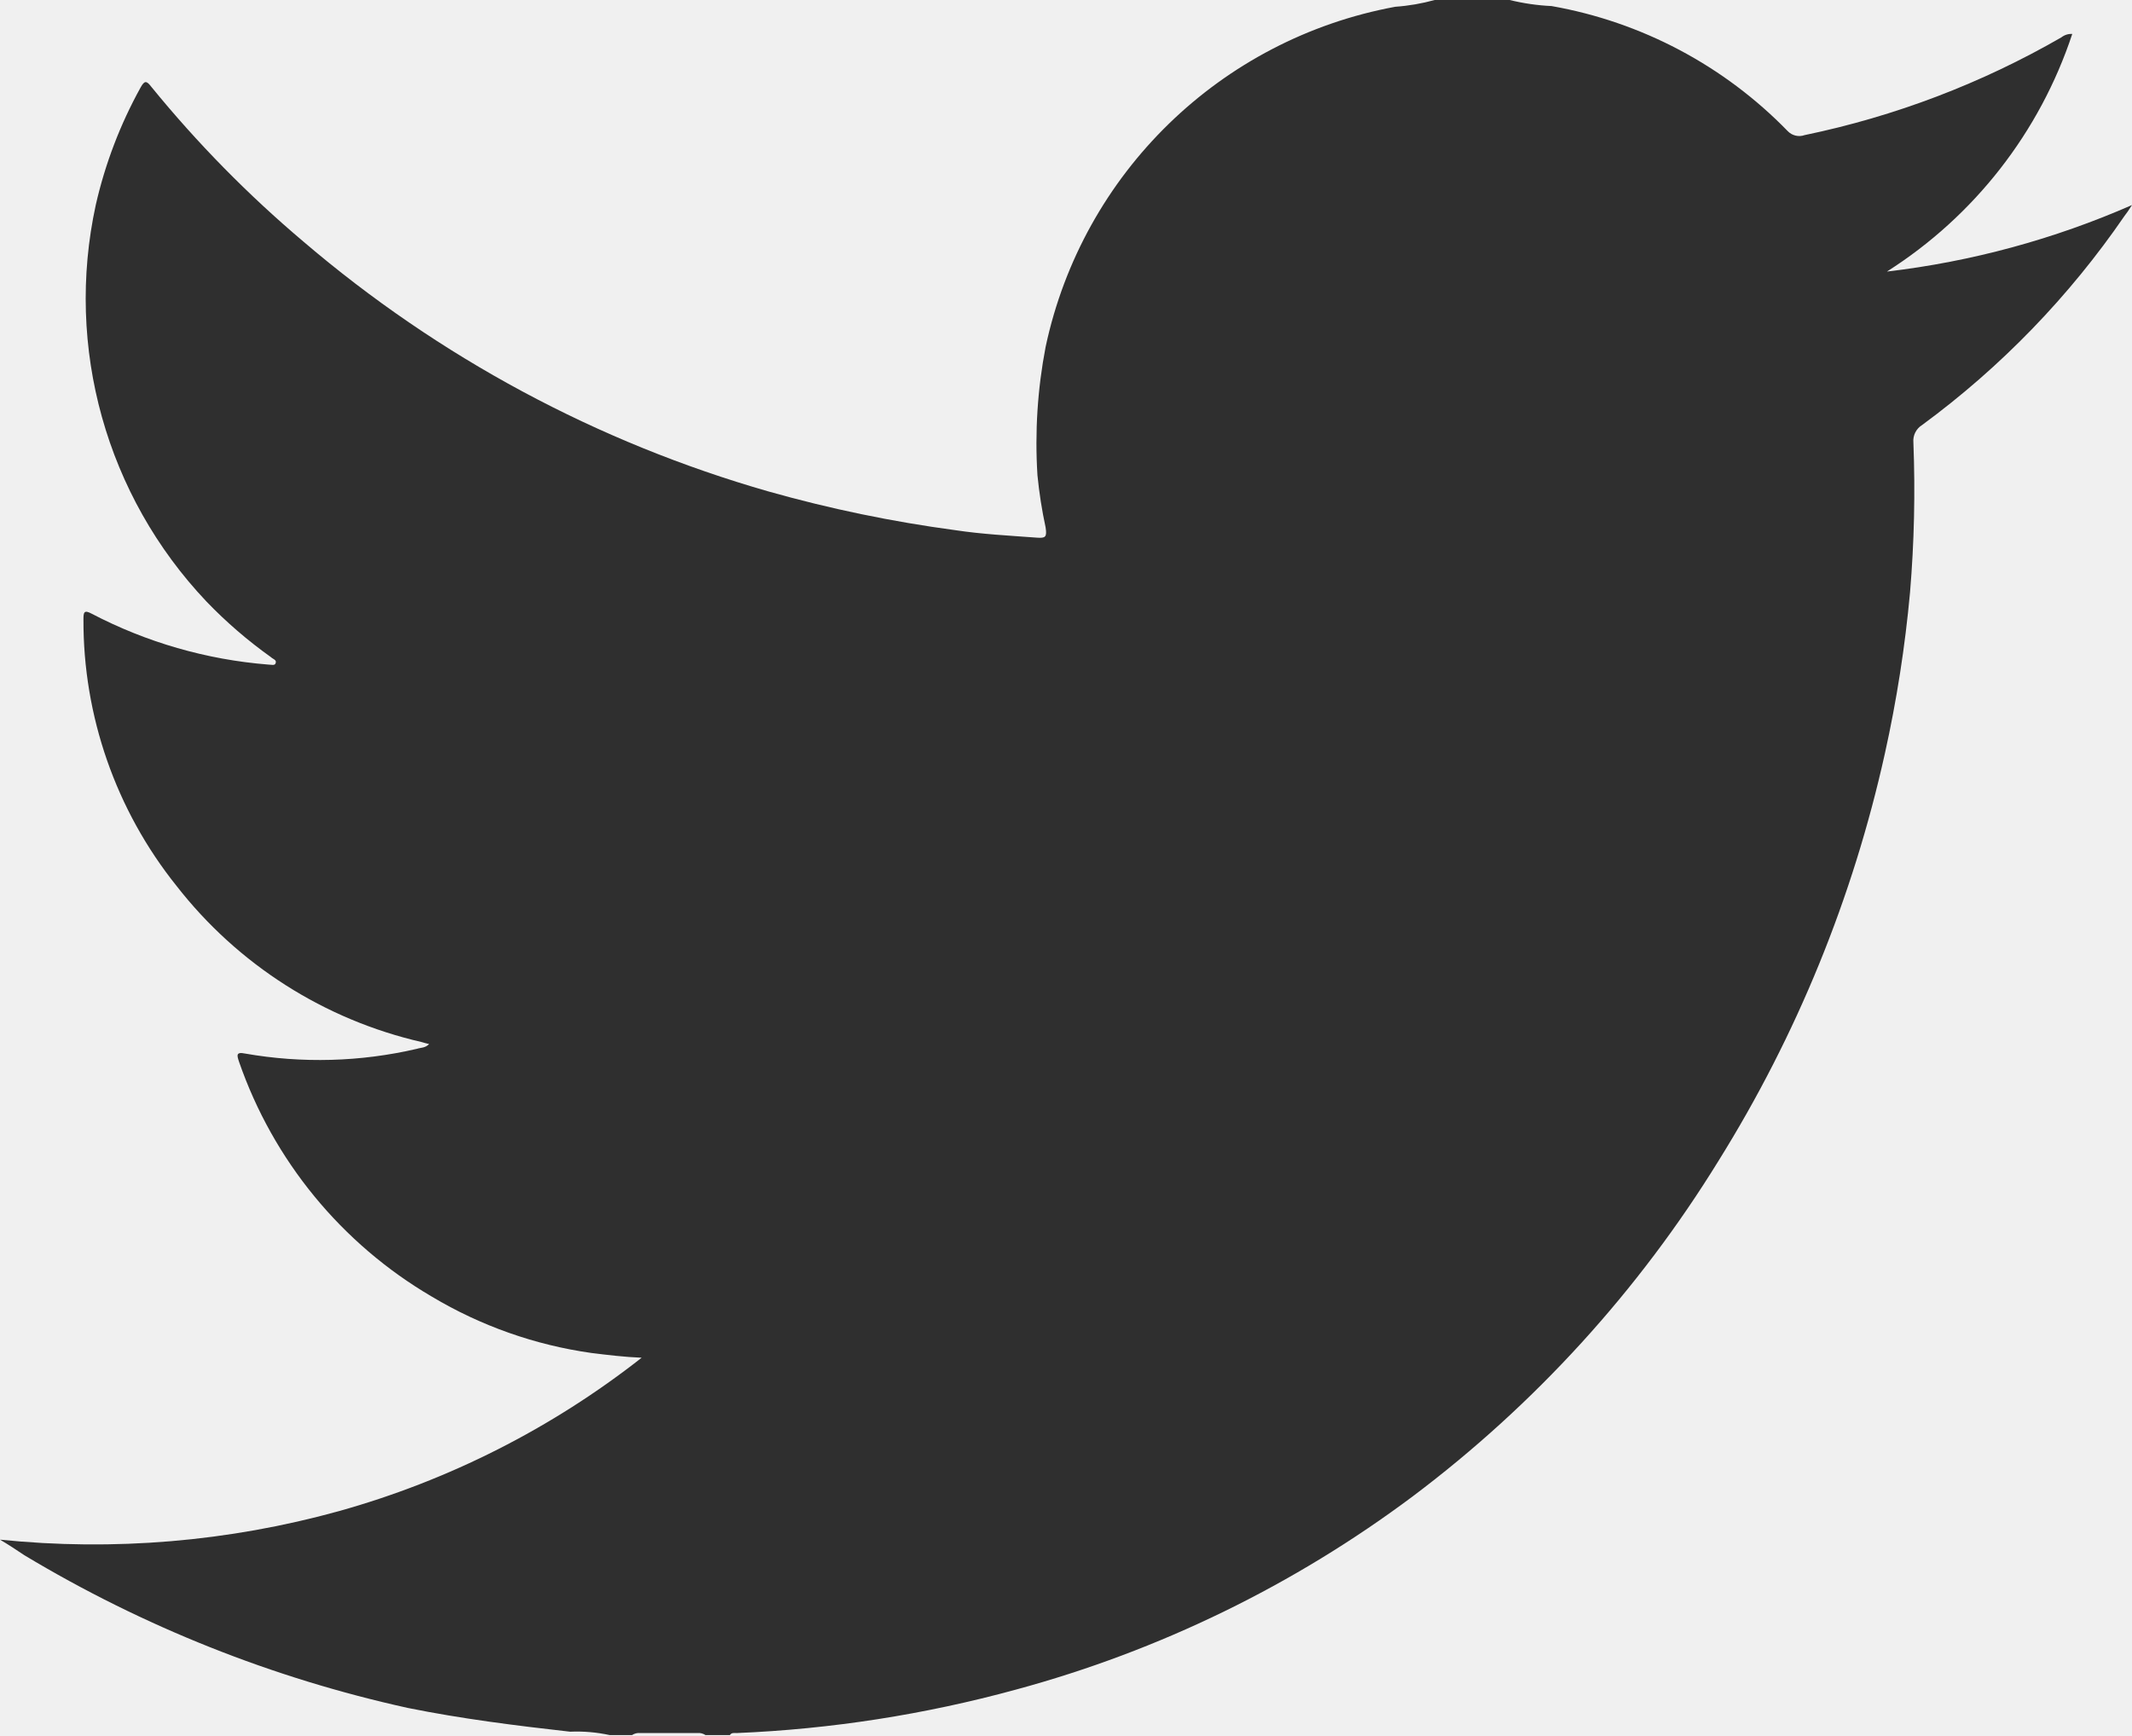
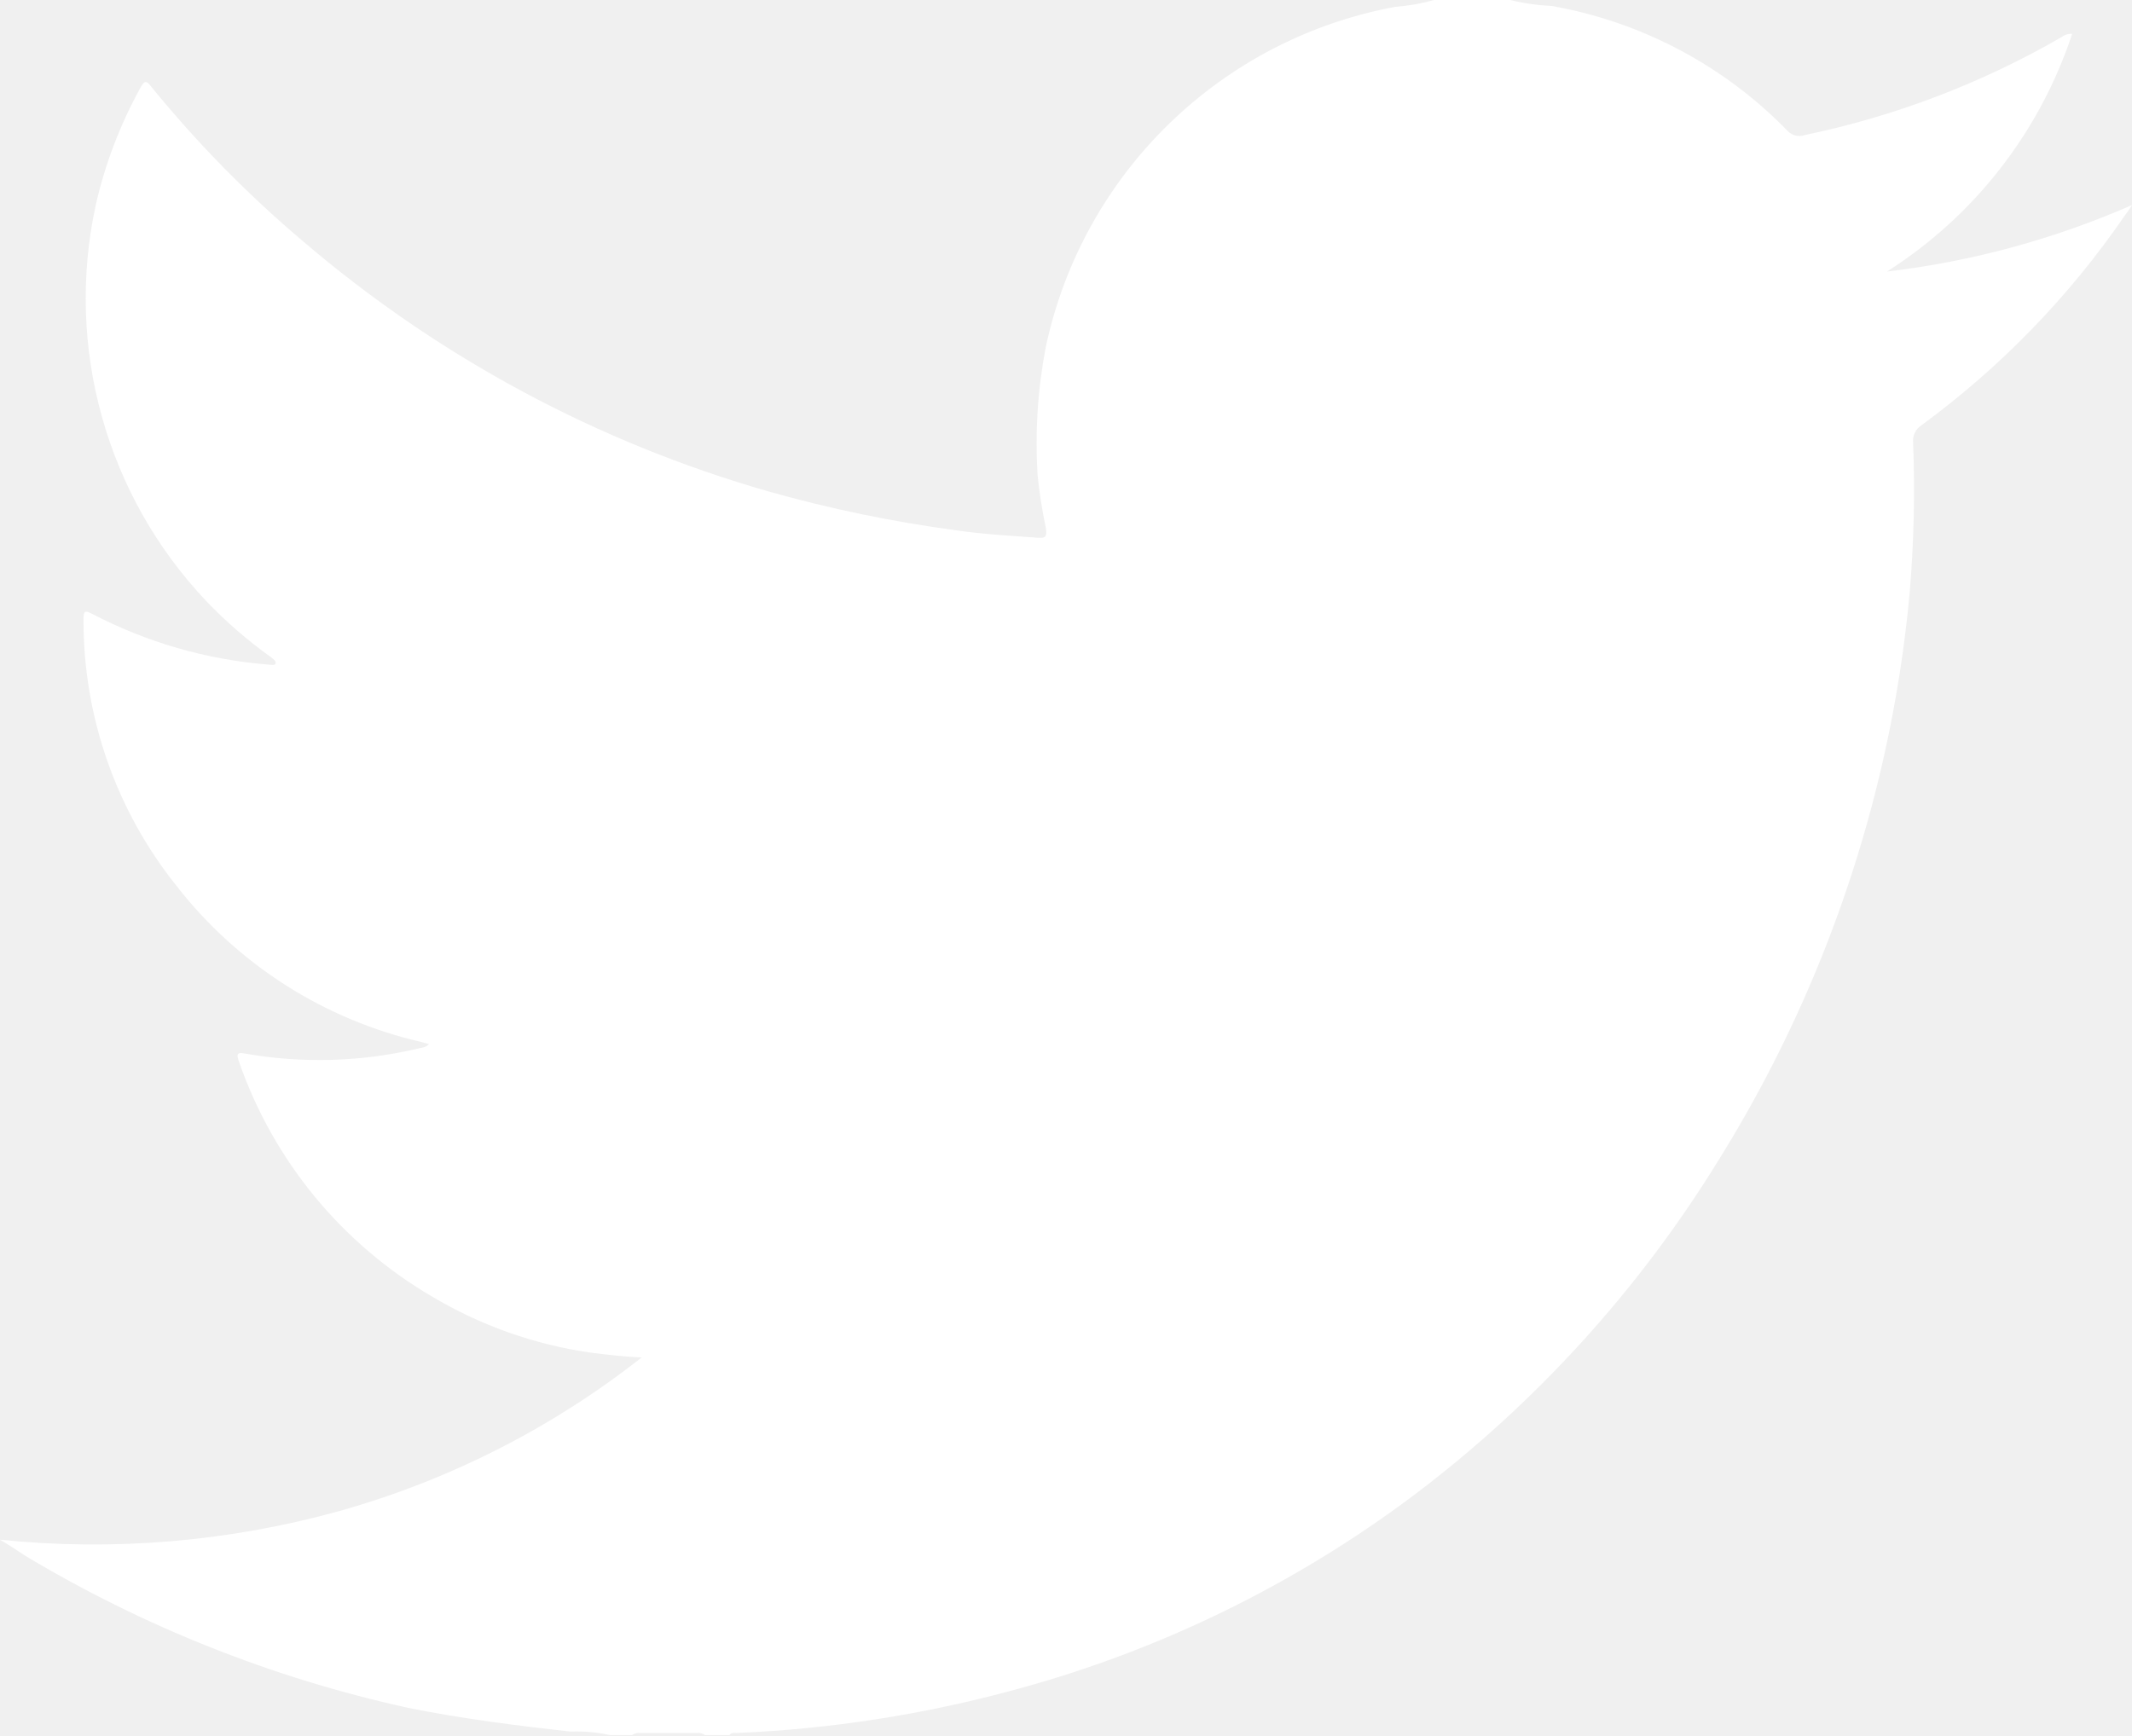
- <svg xmlns="http://www.w3.org/2000/svg" id="Group_285" data-name="Group 285" width="48.54" height="39.513" viewBox="0 0 48.54 39.513">
-   <g id="Group_64" data-name="Group 64">
-     <g id="Group_63" data-name="Group 63">
-       <g id="Group_62" data-name="Group 62">
-         <path id="Path_531" data-name="Path 531" d="M41.089,4.036A19.7,19.7,0,0,0,46.933,1.81a.363.363,0,0,1,.247-.077,10.208,10.208,0,0,1-4.22,5.411A19.583,19.583,0,0,0,48.54,5.629c-.077.124-.124.186-.17.247a19.815,19.815,0,0,1-4.607,4.761.422.422,0,0,0-.2.4,27.94,27.94,0,0,1-.077,3.416,29.131,29.131,0,0,1-.572,3.664,29.645,29.645,0,0,1-3.787,9.275,27.784,27.784,0,0,1-6.956,7.637,26.753,26.753,0,0,1-9.043,4.406,28.622,28.622,0,0,1-6.354.989c-.046,0-.124-.015-.155.046h-.557a.279.279,0,0,0-.186-.046h-1.3a.279.279,0,0,0-.186.046h-.51a3.52,3.52,0,0,0-.9-.077c-1.237-.139-2.473-.294-3.695-.541A29.1,29.1,0,0,1,.557,36.376c-.186-.124-.371-.247-.557-.356a20.926,20.926,0,0,0,7.714-.649,19.786,19.786,0,0,0,6.895-3.494c-.386-.015-.773-.062-1.144-.108a9.729,9.729,0,0,1-3.633-1.283,9.989,9.989,0,0,1-4.39-5.349c-.046-.139-.077-.232.139-.186a9.8,9.8,0,0,0,3.911-.108c.093-.031.186-.015.278-.108-.062-.015-.124-.031-.17-.046a9.872,9.872,0,0,1-5.581-3.556A9.653,9.653,0,0,1,1.9,15.058c0-.155.015-.216.186-.124a10.471,10.471,0,0,0,4.019,1.159c.062,0,.155.031.17-.031.031-.077-.062-.093-.108-.139A10.415,10.415,0,0,1,4.7,14.657,10.03,10.03,0,0,1,2.18,5.629,10.178,10.178,0,0,1,3.2,2.954c.093-.17.139-.155.247-.015A26.647,26.647,0,0,0,6.91,6.463,28.288,28.288,0,0,0,17.5,12.152a30.51,30.51,0,0,0,4.251.881c.618.093,1.237.124,1.855.17.2.015.232-.015.2-.232a10.565,10.565,0,0,1-.186-1.19,11.62,11.62,0,0,1,.186-2.922,9.994,9.994,0,0,1,7.961-7.745,4.539,4.539,0,0,0,.9-.155h1.7a4.942,4.942,0,0,0,.958.139A9.888,9.888,0,0,1,40.7,3.944a.364.364,0,0,0,.386.093" transform="translate(0 -0.96)" fill="#2f2f2f" />
+ <svg xmlns="http://www.w3.org/2000/svg" width="30.506" height="24.833" viewBox="0 0 30.506 24.833">
+   <g id="Group_14435" data-name="Group 14435" transform="translate(-868.217 -3208.973)">
+     <g id="Group_285" data-name="Group 285" transform="translate(868.217 3208.973)">
+       <g id="Group_64" data-name="Group 64">
+         <g id="Group_63" data-name="Group 63">
+           <g id="Group_62" data-name="Group 62">
+             <path id="Path_531" data-name="Path 531" d="M25.823,2.893a12.379,12.379,0,0,0,3.672-1.4.228.228,0,0,1,.155-.049A6.415,6.415,0,0,1,27,4.846a12.307,12.307,0,0,0,3.507-.952c-.049.078-.078.117-.107.155a12.453,12.453,0,0,1-2.9,2.992.265.265,0,0,0-.126.253,17.56,17.56,0,0,1-.049,2.147,18.308,18.308,0,0,1-.359,2.3,18.631,18.631,0,0,1-2.38,5.829,17.461,17.461,0,0,1-4.372,4.8,16.814,16.814,0,0,1-5.683,2.769,17.988,17.988,0,0,1-3.993.622c-.029,0-.078-.01-.1.029h-.35a.175.175,0,0,0-.117-.029H9.162a.175.175,0,0,0-.117.029H8.724a2.212,2.212,0,0,0-.563-.049c-.777-.087-1.554-.185-2.322-.34A18.289,18.289,0,0,1,.35,23.218c-.117-.078-.233-.155-.35-.223a13.151,13.151,0,0,0,4.848-.408,12.435,12.435,0,0,0,4.333-2.2c-.243-.01-.486-.039-.719-.068a6.114,6.114,0,0,1-2.283-.806A6.278,6.278,0,0,1,3.42,16.155c-.029-.087-.049-.146.087-.117a6.161,6.161,0,0,0,2.458-.068c.058-.019.117-.01.175-.068-.039-.01-.078-.019-.107-.029a6.2,6.2,0,0,1-3.507-2.235A6.067,6.067,0,0,1,1.195,9.82c0-.1.01-.136.117-.078a6.581,6.581,0,0,0,2.526.729c.039,0,.1.019.107-.019s-.039-.058-.068-.087a6.545,6.545,0,0,1-.923-.8A6.3,6.3,0,0,1,1.37,3.894a6.4,6.4,0,0,1,.641-1.681c.058-.107.087-.1.155-.01A16.747,16.747,0,0,0,4.343,4.419,17.778,17.778,0,0,0,11,7.994a19.174,19.174,0,0,0,2.672.554c.389.058.777.078,1.166.107.126.01.146-.01.126-.146a6.64,6.64,0,0,1-.117-.748,7.3,7.3,0,0,1,.117-1.836,6.281,6.281,0,0,1,5-4.867,2.853,2.853,0,0,0,.563-.1H21.6a3.106,3.106,0,0,0,.6.087A6.214,6.214,0,0,1,25.58,2.835a.229.229,0,0,0,.243.058" transform="translate(0 -0.96)" fill="#fff" />
+           </g>
+         </g>
      </g>
    </g>
  </g>
</svg>
